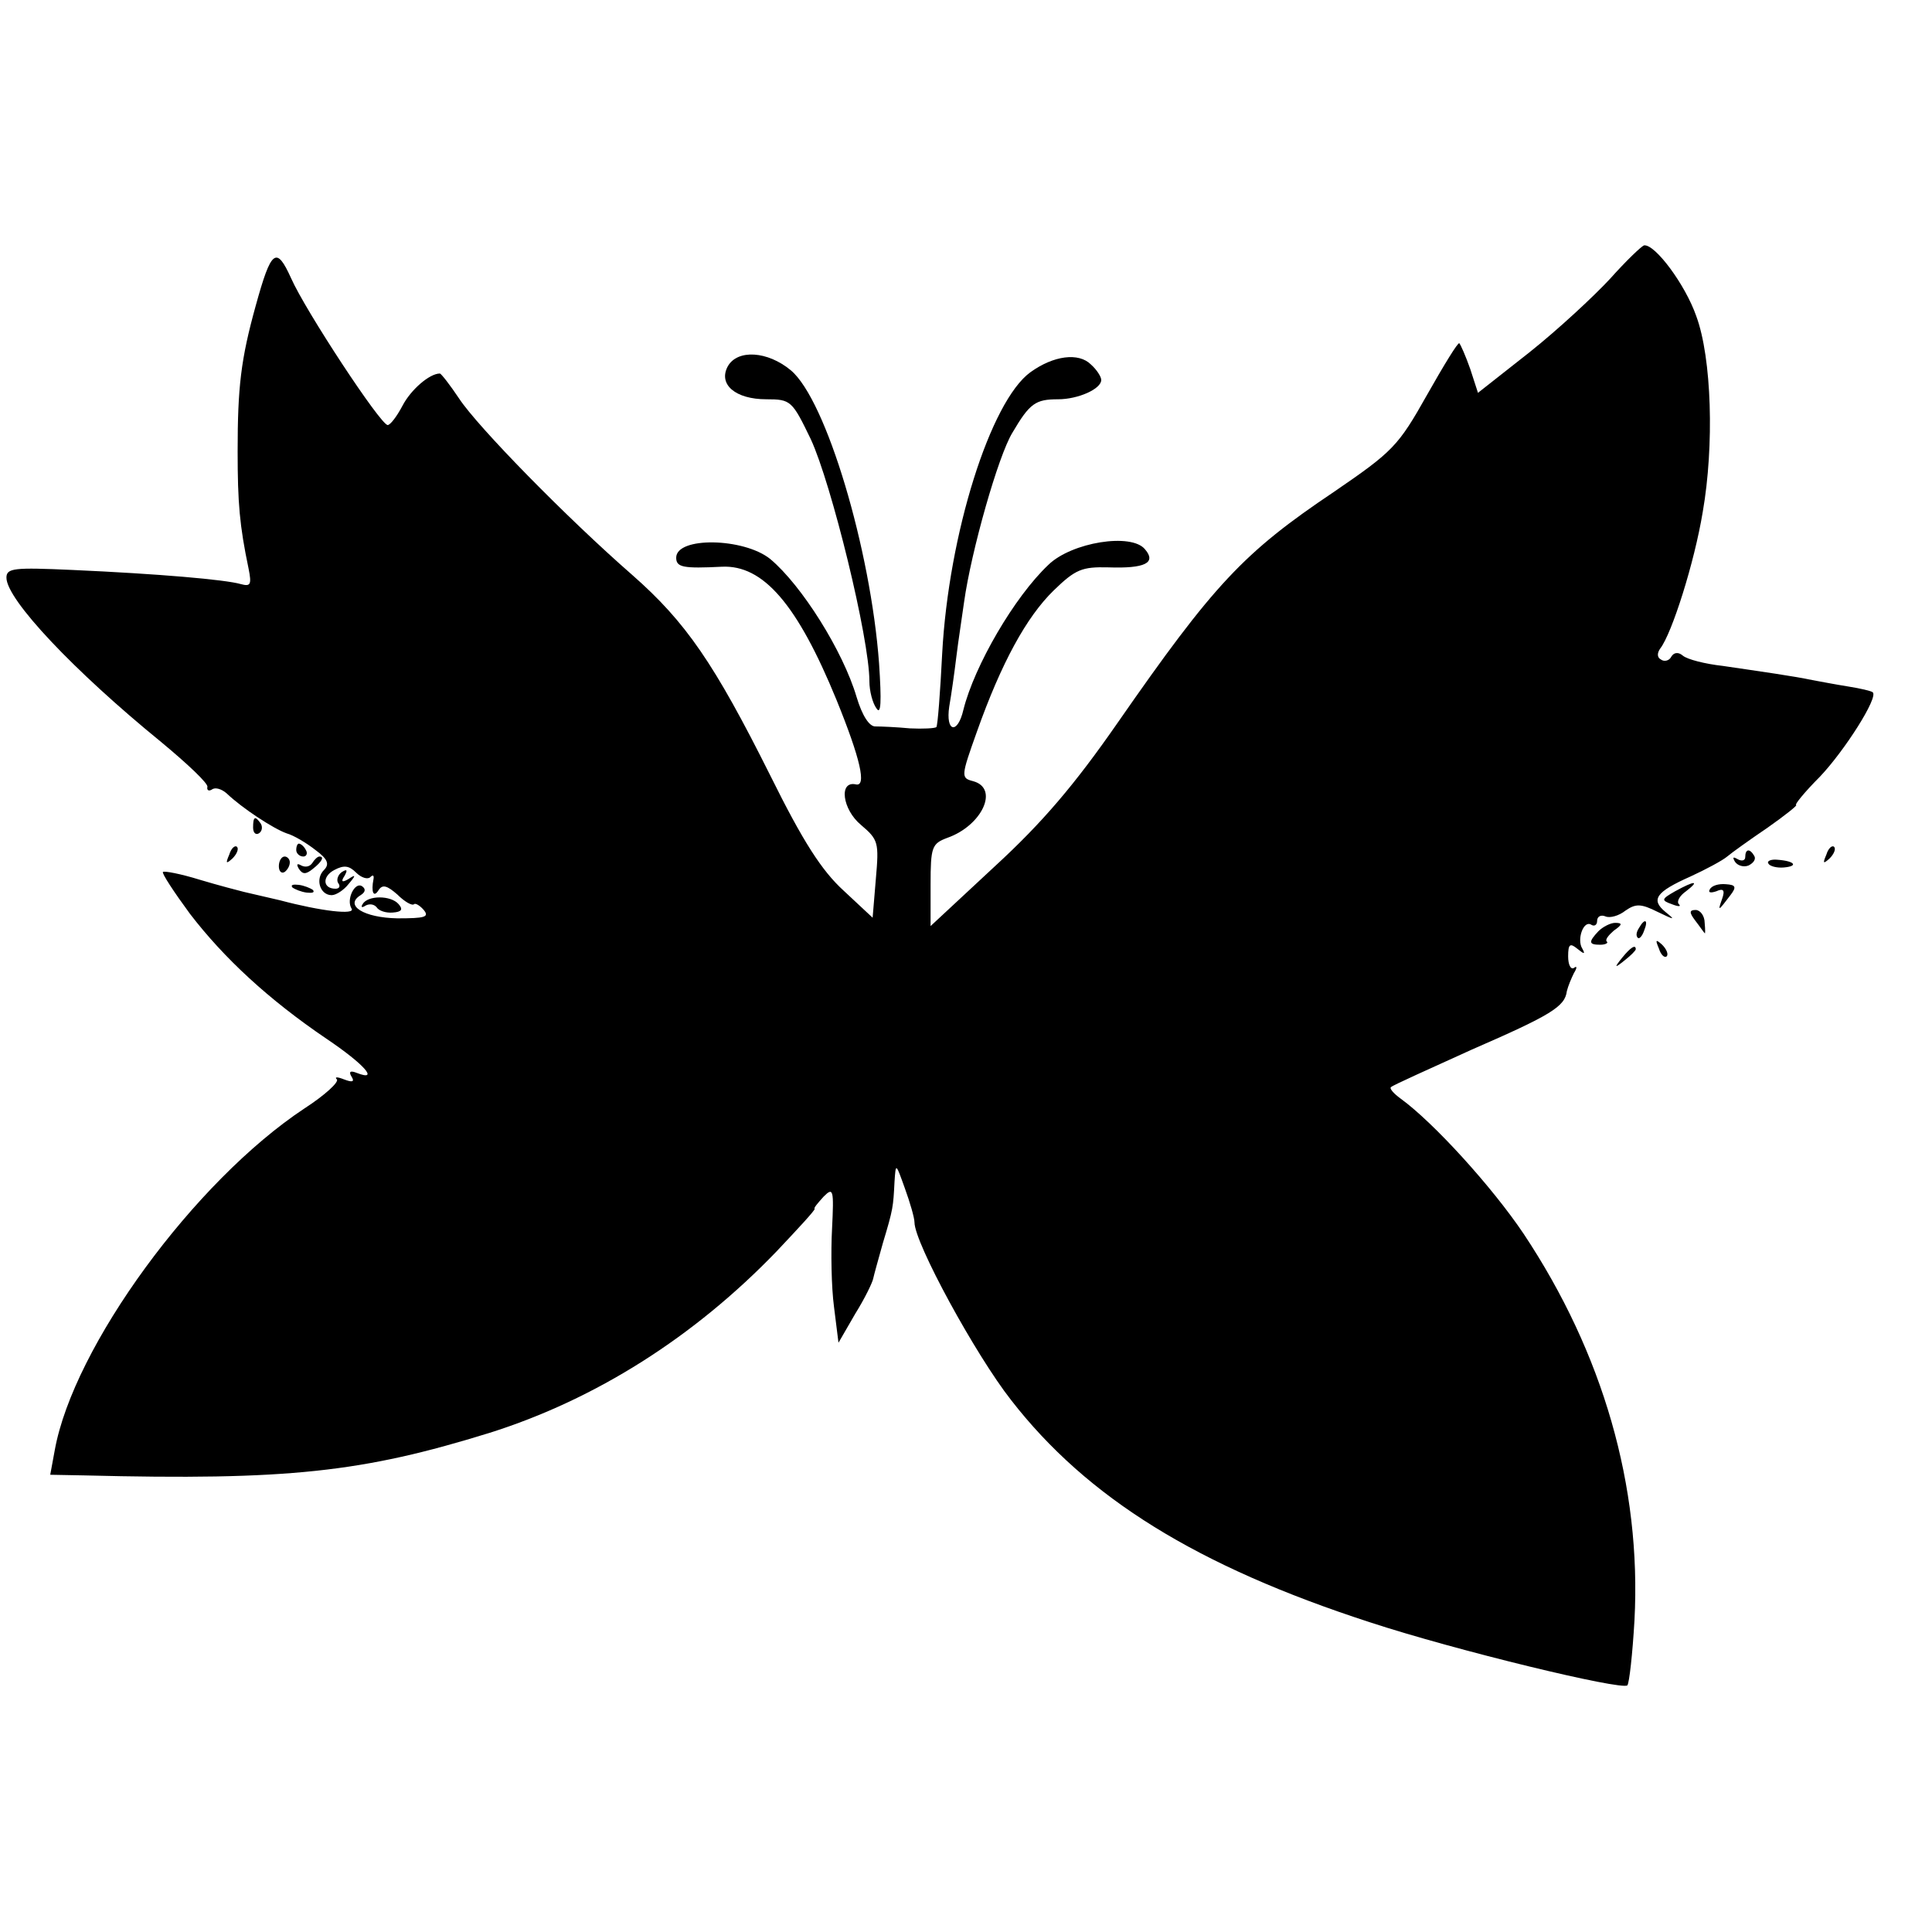
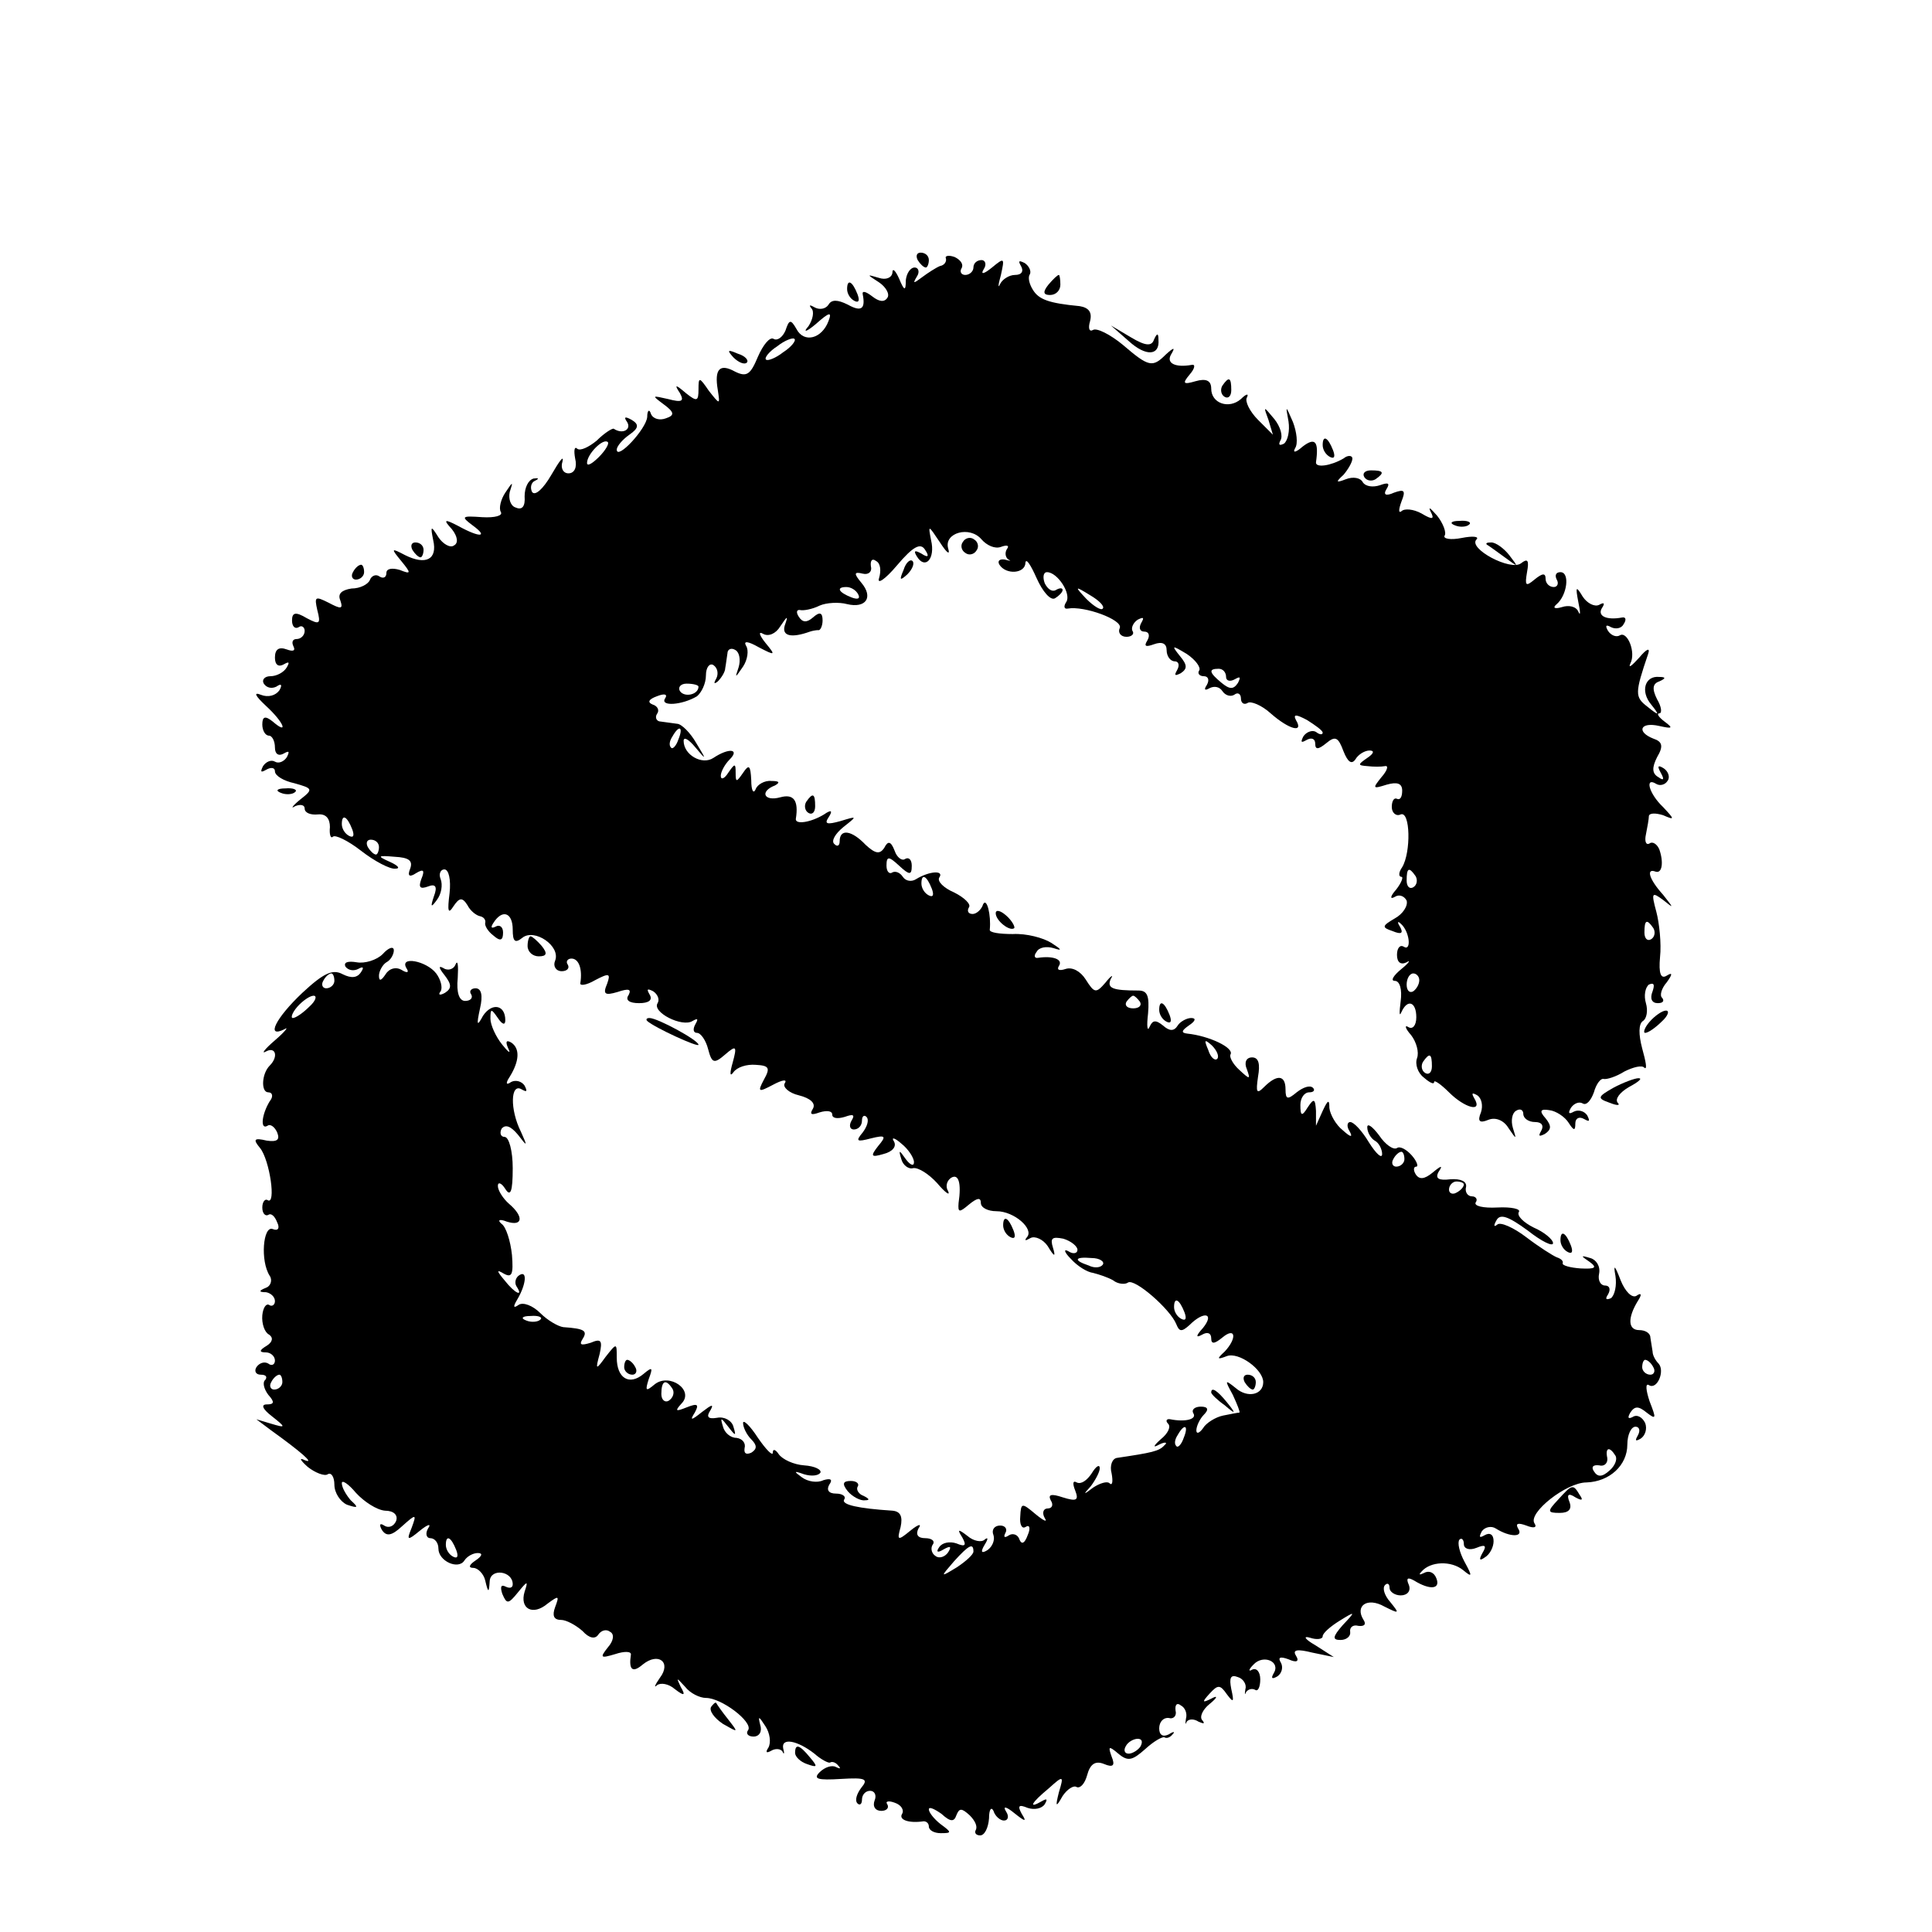
- <svg xmlns="http://www.w3.org/2000/svg" version="1" width="400" height="400" viewBox="0 0 300 300">
-   <path d="M250 43.3c-2.5 2.7-8.1 7.9-12.5 11.4l-8 6.3-1.2-3.7c-.7-2-1.5-3.8-1.7-4-.2-.2-2.4 3.4-5 8-4.5 8-5.3 8.8-14.5 15.1-14 9.4-18.6 14.3-33.6 35.9-6.6 9.5-11.6 15.4-19 22.2l-10 9.3v-6.4c0-5.9.2-6.4 2.6-7.3 5.4-1.9 8.1-7.7 4-8.8-1.9-.5-1.9-.7.6-7.7 3.8-10.7 7.7-17.8 11.9-21.9 3.4-3.3 4.4-3.7 8.5-3.6 5.7.2 7.5-.7 5.7-2.8-2.1-2.6-11.4-1.1-15 2.4-5.3 5-11.5 15.7-13.2 22.5-.9 3.9-2.8 3.5-2.2-.5.3-1.7.8-5.2 1.1-7.7.3-2.5.9-6.3 1.2-8.5 1.1-7.9 5.3-22.7 7.5-26.3 2.7-4.6 3.6-5.2 7.1-5.2 3.1 0 6.7-1.6 6.7-3 0-.5-.7-1.6-1.6-2.4-1.9-1.9-5.8-1.4-9.4 1.2-6.2 4.5-12.7 25.1-13.7 43.7-.3 6-.7 11.2-.9 11.4-.2.2-2.1.3-4.1.2-2.1-.2-4.5-.3-5.4-.3-.9 0-2-1.6-2.9-4.6-2.1-7.1-8.5-17.3-13.4-21.4-4.1-3.3-14.6-3.5-14.6-.2 0 1.5 1.1 1.7 7.1 1.4 6.4-.3 11.7 5.8 17.8 20.7 3.7 9.1 4.7 13.5 3 13.1-2.7-.6-2.1 3.9.8 6.3 2.7 2.3 2.8 2.7 2.3 8.4l-.5 6-4.5-4.2c-3.4-3.1-6.3-7.6-11.4-17.9-8.7-17.4-13.1-23.8-21.4-31.1-10.2-8.9-24-23-26.9-27.4-1.4-2.1-2.8-3.9-3-3.9-1.6 0-4.5 2.5-5.8 5-.9 1.7-1.9 3-2.3 3-1.1 0-12.8-17.8-15-22.8-2.3-5.1-3.1-4.4-5.5 4.3-2.3 8.3-2.8 12.6-2.8 22.6 0 8 .3 11.5 1.7 18.2.5 2.5.3 2.8-1.2 2.4-2.4-.7-12.8-1.6-26.2-2.2-9-.4-10.2-.3-10.2 1.2 0 3.4 10.5 14.5 24 25.5 4.1 3.4 7.4 6.5 7.2 7-.1.5.2.7.7.4.5-.4 1.5-.1 2.3.6 2.4 2.3 7.3 5.5 9.3 6.2 1.1.3 3.1 1.5 4.5 2.6 1.9 1.4 2.2 2.2 1.3 3.1-1.4 1.4-.6 3.9 1.2 3.9.7 0 1.9-.8 2.6-1.7 1.2-1.4 1.2-1.6 0-.8-1 .6-1.2.4-.6-.5.5-.9.4-1.1-.4-.6-.6.4-.9 1.2-.6 1.7.4.5.2.9-.4.9-2 0-2.1-1.9-.2-2.9 1.5-.8 2.3-.7 3.4.4.8.8 1.8 1.1 2.2.7.4-.4.6-.3.5.3-.4 2 0 3 .8 1.7.6-.9 1.3-.7 2.9.7 1.1 1.1 2.3 1.8 2.6 1.5.2-.2.9.2 1.5.9.9 1.1.2 1.3-4.1 1.3-5.2-.1-8.3-2-5.7-3.6.8-.5.8-1 .2-1.4-1.1-.7-2.5 2.1-1.6 3.5.6 1-4.7.4-11.1-1.3-2.2-.5-4.7-1.1-5.6-1.3-.8-.2-3.9-1-6.9-1.9-2.9-.9-5.5-1.4-5.7-1.2-.2.2 1.7 3.1 4.2 6.5 5.3 6.9 12.2 13.3 21.2 19.4 5.8 3.9 8.3 6.7 4.7 5.3-1-.4-1.3-.2-.8.6s.1.9-1.2.4c-1-.4-1.5-.4-1.1 0 .4.4-1.9 2.5-5 4.5-17.1 11.3-35.9 37-38.8 53.1l-.7 3.8 5.3.1c31.7.8 43.2-.5 62.9-6.6 16.5-5.2 31.8-14.9 44.6-28.2 3.3-3.5 6-6.4 5.9-6.6-.2-.1.5-.9 1.4-1.9 1.5-1.5 1.6-1.1 1.3 5-.2 3.6-.1 9.1.3 12.1l.7 5.6 2.6-4.5c1.5-2.4 2.7-4.9 2.8-5.5.1-.5.8-3 1.5-5.5 1.6-5.3 1.6-5.6 1.8-9.5.2-3 .2-2.9 1.6 1 .8 2.2 1.5 4.6 1.5 5.3 0 3.2 9.5 20.6 15 27.6 11.8 15.2 28.9 25.8 55.7 34.5 13.4 4.4 39.1 10.6 40 9.8.3-.4.8-4.9 1.1-10.1 1.1-20.8-4.9-41.5-17.2-60-4.9-7.3-14-17.3-19.1-21-1.1-.8-1.8-1.6-1.5-1.8.3-.3 5.9-2.8 12.5-5.8 12.4-5.4 14.5-6.7 14.8-9.1.2-.8.7-2 1.1-2.8.5-.8.5-1.2 0-.8-.5.3-.9-.5-.9-1.8 0-1.9.3-2.1 1.4-1.2 1.1.9 1.3.9.8 0-.9-1.4.2-4.5 1.4-3.7.5.3.9 0 .9-.6 0-.7.6-1 1.3-.7.7.3 2.1-.1 3.1-.9 1.6-1.1 2.4-1.1 5 .2 2.7 1.3 2.8 1.3 1.2 0-2.3-1.9-1.5-3.1 3.9-5.5 2.4-1.1 5-2.5 5.7-3.1.7-.6 3.5-2.6 6.3-4.5 2.7-1.9 4.7-3.5 4.4-3.5-.3 0 1.3-2 3.7-4.4 3.8-4 9.1-12.3 8.2-13.1-.2-.2-1.9-.6-3.8-.9-1.9-.3-4.5-.8-5.6-1-2.8-.6-7.8-1.3-13.9-2.2-2.7-.3-5.5-1-6.2-1.6-.7-.6-1.4-.5-1.8.2-.3.6-1.1.8-1.6.4-.6-.3-.6-1-.1-1.7 1.8-2.3 5.3-13.3 6.6-21.2 1.8-10.3 1.4-23.9-1-30.4-1.7-4.9-6.4-11.2-8.1-11-.4.1-2.8 2.4-5.3 5.2z" />
-   <path d="M113 56.9c-1.5 2.8 1.2 5.1 6 5.1 3.8 0 4 .2 6.9 6.2 3.2 6.9 9.1 30.9 9.1 37.6 0 1.5.5 3.4 1.1 4.2.7 1.1.8-1 .4-7-1.3-17.7-8.2-40.9-13.7-45.5-3.6-3-8.3-3.3-9.8-.6zM39.3 128.5c0 .8.4 1.2.9.9.5-.3.6-1 .3-1.5-.9-1.3-1.2-1.1-1.2.6zM35.6 132.7c-.6 1.4-.5 1.5.5.6.7-.7 1-1.5.7-1.8-.3-.3-.9.2-1.2 1.2zM46 132c0 .5.5 1 1.1 1 .5 0 .7-.5.4-1-.3-.6-.8-1-1.1-1-.2 0-.4.4-.4 1zM283.6 132.7c-.6 1.4-.5 1.5.5.6.7-.7 1-1.5.7-1.8-.3-.3-.9.2-1.2 1.2zM271 133.1c0 .5-.5.7-1.2.3-.7-.4-.8-.3-.4.4.4.6 1.3.9 2.1.6.8-.4 1.2-1 .9-1.5-.7-1.2-1.4-1.1-1.4.2zM43.3 134.5c0 .8.4 1.2.9.9.4-.3.8-.9.8-1.5 0-.5-.4-.9-.8-.9-.5 0-.9.7-.9 1.5zM48.5 134c-.4.6-1.1.7-1.7.4-.7-.4-.8-.2-.4.5.6.9 1.1.9 2.2 0 1.4-1.1 1.8-1.9 1-1.9-.3 0-.8.5-1.1 1zM274.6 134.1c.2.4 1.3.7 2.4.6 2.3-.2 1.7-1-1-1.2-1-.1-1.7.2-1.4.6zM45.4 137.8c.4.3 1.4.7 2.2.8.9.1 1.3 0 1-.4-.4-.3-1.4-.7-2.2-.8-.9-.1-1.3 0-1 .4zM260.1 138.4c-2.1 1.2-2.2 1.4-.5 2 1 .4 1.5.4 1.1 0-.4-.4.1-1.3 1.1-2 2.2-1.7 1.4-1.7-1.7 0zM265.5 138.1c-.3.5.1.6 1 .3 1.1-.5 1.4-.2.9 1.2-.7 2-.6 1.9 1.3-.6 1-1.3.8-1.6-.7-1.7-1.1-.1-2.2.2-2.5.8zM56.3 140.4c-.3.5-.1.6.5.2.6-.3 1.3-.2 1.7.3.3.5 1.4.9 2.5.8 1.4-.1 1.6-.5.9-1.3-1.2-1.4-4.8-1.4-5.6 0zM263.2 142.9c.7.9 1.3 1.8 1.5 2 .1.2.1-.5 0-1.6 0-1.1-.7-2-1.4-2-1 0-1 .4-.1 1.6zM248.2 144.6c-1.6 1.7-1.5 2.1.3 2.1.8 0 1.3-.3 1-.5-.3-.3.3-1 1.1-1.7 1.3-.9 1.4-1.2.2-1.2-.7 0-1.9.6-2.6 1.3zM254.5 144.1c-.4.6-.5 1.2-.2 1.5.2.3.7-.2 1-1.1.7-1.7.1-2-.8-.4zM257.6 147.3c.3 1 .9 1.5 1.2 1.2.3-.3 0-1.1-.7-1.8-1-.9-1.1-.8-.5.6zM251.9 148.7c-1.3 1.6-1.2 1.7.4.4.9-.7 1.7-1.5 1.7-1.7 0-.8-.8-.3-2.1 1.3z" />
+ <svg xmlns="http://www.w3.org/2000/svg" version="1.0" width="260pt" height="260pt" viewBox="0 0 260 260" preserveAspectRatio="xMidYMid meet">
+   <g transform="translate(0,260) scale(0.1,-0.1)" fill="#000000" stroke="none">
+     <path d="M1235 2250 c3 -5 8 -10 11 -10 2 0 4 5 4 10 0 6 -5 10 -11 10 -5 0 -7 -4 -4 -10z" />
+     <path d="M1273 2252 c1 -4 -2 -9 -8 -10 -5 -2 -16 -9 -24 -15 -12 -9 -13 -9 -7 1 4 6 2 12 -3 12 -6 0 -11 -8 -12 -17 0 -15 -2 -15 -9 2 -5 11 -9 15 -9 8 -1 -7 -9 -10 -18 -7 -17 5 -17 5 0 -6 9 -6 15 -16 11 -21 -4 -6 -11 -5 -20 2 -9 7 -14 8 -13 3 4 -20 -2 -24 -20 -14 -14 7 -22 7 -26 0 -4 -6 -12 -7 -18 -4 -7 4 -9 4 -5 -1 4 -4 2 -15 -4 -24 -8 -9 -3 -8 10 3 18 16 22 17 17 4 -9 -24 -33 -30 -43 -11 -8 14 -10 13 -15 -2 -4 -9 -11 -14 -16 -11 -5 3 -14 -8 -21 -24 -10 -24 -15 -28 -31 -20 -20 11 -28 4 -23 -25 3 -20 3 -20 -12 -1 -13 19 -14 19 -14 2 0 -16 -2 -17 -17 -5 -14 12 -16 12 -8 0 6 -11 3 -13 -16 -8 -22 5 -22 5 -6 -7 15 -11 15 -15 3 -19 -8 -3 -17 -1 -20 6 -2 7 -5 5 -5 -4 -1 -16 -41 -59 -41 -44 0 4 7 13 17 20 13 9 13 14 3 20 -9 5 -11 4 -6 -3 6 -10 -6 -17 -18 -9 -2 1 -13 -6 -23 -16 -11 -9 -22 -14 -26 -11 -4 4 -5 -2 -3 -13 3 -12 -1 -20 -9 -20 -7 0 -11 7 -8 16 2 9 -4 1 -15 -18 -11 -19 -22 -29 -26 -23 -3 6 -1 13 4 15 6 3 5 4 -2 3 -7 -2 -12 -12 -12 -24 1 -13 -3 -19 -12 -15 -7 2 -10 12 -8 21 5 15 4 14 -6 -1 -6 -9 -9 -21 -6 -26 3 -5 -8 -8 -25 -7 -28 2 -29 1 -13 -11 22 -16 10 -17 -19 -1 -19 10 -21 9 -9 -4 8 -10 9 -19 3 -22 -5 -4 -15 2 -21 11 -10 16 -11 16 -7 -4 6 -26 -10 -34 -38 -20 -19 10 -19 9 -5 -8 14 -17 13 -18 -2 -12 -10 3 -18 2 -18 -4 0 -6 -4 -8 -9 -5 -5 4 -11 1 -13 -4 -2 -6 -13 -12 -25 -12 -13 -2 -19 -7 -15 -16 4 -12 1 -12 -16 -3 -18 9 -19 8 -15 -10 5 -19 3 -20 -14 -11 -15 9 -20 8 -20 -3 0 -8 4 -12 9 -9 4 3 8 0 8 -5 0 -6 -5 -11 -11 -11 -5 0 -7 -4 -4 -10 3 -6 -1 -7 -9 -4 -11 4 -16 0 -16 -11 0 -10 5 -13 12 -9 7 4 8 3 4 -4 -4 -7 -14 -12 -22 -12 -8 0 -12 -5 -9 -10 4 -6 11 -7 17 -4 7 5 8 2 4 -5 -5 -7 -15 -10 -25 -6 -10 4 -8 -1 7 -15 24 -22 31 -40 9 -21 -10 8 -14 7 -14 -4 0 -8 4 -15 9 -15 4 0 8 -7 8 -16 0 -9 5 -12 12 -8 7 4 8 3 4 -5 -4 -6 -11 -9 -16 -6 -5 3 -12 0 -16 -6 -4 -8 -3 -9 4 -5 7 4 12 3 12 -2 0 -6 12 -13 26 -16 25 -7 26 -8 8 -22 -11 -9 -13 -13 -7 -9 7 3 13 2 13 -3 0 -6 8 -9 18 -8 11 1 16 -6 16 -17 -1 -10 1 -16 4 -13 3 3 20 -5 38 -19 18 -14 39 -25 46 -24 7 0 4 4 -7 9 -18 8 -17 9 6 7 19 -1 25 -5 21 -16 -4 -10 -1 -12 8 -6 10 6 12 4 7 -8 -4 -11 -2 -14 9 -10 10 4 13 0 8 -13 -5 -15 -4 -16 4 -5 6 8 8 20 5 28 -3 7 0 13 5 13 6 0 9 -14 7 -32 -3 -24 -2 -29 5 -18 8 12 12 13 19 2 4 -8 12 -14 17 -15 5 -1 8 -5 7 -9 -1 -3 3 -11 11 -17 9 -8 13 -7 13 4 0 8 -5 11 -10 8 -6 -3 -7 -1 -3 5 12 19 26 14 26 -9 0 -16 3 -19 13 -11 16 13 52 -11 44 -31 -3 -7 1 -14 9 -14 7 0 11 4 8 9 -3 4 0 8 5 8 10 0 15 -14 12 -33 -1 -4 8 -3 20 4 19 10 21 9 16 -5 -6 -14 -3 -16 14 -11 15 5 19 4 15 -4 -5 -7 1 -11 14 -11 13 0 19 4 14 12 -4 7 -3 8 5 4 6 -4 9 -11 6 -16 -8 -12 33 -33 47 -24 7 4 8 3 4 -4 -4 -7 -3 -12 2 -12 5 0 12 -10 15 -22 5 -19 8 -20 23 -7 15 13 16 11 10 -11 -4 -14 -4 -20 1 -13 5 7 18 11 30 10 18 -1 20 -4 11 -20 -9 -17 -7 -17 12 -7 13 7 20 8 16 2 -3 -5 6 -13 19 -16 16 -4 23 -11 19 -18 -5 -8 -2 -9 9 -5 10 3 17 2 17 -3 0 -5 7 -6 17 -3 11 4 14 3 9 -5 -4 -7 -2 -12 3 -12 6 0 11 5 11 12 0 6 3 8 6 5 4 -4 1 -13 -5 -21 -10 -12 -8 -13 11 -8 20 5 21 3 10 -10 -11 -14 -10 -16 7 -11 12 3 18 10 14 17 -4 6 1 5 10 -3 9 -7 17 -19 17 -25 0 -6 -5 -4 -11 4 -9 13 -10 13 -6 0 2 -8 10 -14 16 -12 7 1 21 -8 32 -20 11 -13 18 -18 15 -11 -4 6 -2 14 4 18 10 6 14 -7 10 -34 -1 -13 1 -13 14 -2 11 9 16 10 16 2 0 -6 9 -11 21 -11 24 0 51 -24 41 -35 -4 -5 -2 -5 5 -1 6 3 17 -2 23 -11 9 -15 11 -15 7 -2 -4 13 -1 15 14 12 10 -3 19 -10 19 -15 0 -5 -6 -6 -12 -2 -7 4 -6 -1 3 -10 9 -10 22 -18 30 -19 8 -2 20 -6 27 -10 6 -5 16 -6 20 -3 9 6 57 -36 65 -56 4 -10 7 -11 18 -1 19 19 34 16 18 -4 -10 -11 -10 -14 -1 -9 7 4 12 2 12 -5 0 -8 4 -8 15 1 18 15 20 -1 3 -19 -11 -10 -10 -11 3 -6 16 6 49 -18 49 -35 0 -17 -21 -22 -37 -8 -15 12 -15 11 -4 -9 6 -13 10 -23 9 -24 -2 0 -12 -2 -22 -4 -10 -2 -23 -10 -27 -17 -5 -7 -9 -8 -9 -3 0 6 5 16 10 21 7 7 6 11 -4 11 -8 0 -13 -4 -10 -9 5 -8 -11 -12 -31 -8 -5 1 -7 -2 -3 -6 4 -4 0 -13 -10 -21 -10 -9 -11 -12 -2 -7 8 4 12 3 7 -1 -7 -8 -17 -10 -64 -17 -6 -1 -10 -10 -7 -21 2 -11 1 -17 -3 -13 -3 3 -13 0 -22 -6 -13 -10 -14 -10 -3 2 6 8 12 19 12 24 0 6 -5 3 -11 -7 -6 -9 -14 -15 -20 -12 -5 3 -6 -1 -2 -11 5 -13 2 -15 -17 -9 -15 5 -20 4 -16 -4 4 -6 2 -11 -4 -11 -6 0 -8 -6 -4 -13 4 -6 -1 -4 -12 5 -19 16 -20 16 -21 -3 -1 -10 2 -17 7 -14 6 4 7 -2 3 -11 -4 -11 -8 -13 -11 -6 -2 7 -9 9 -14 6 -6 -4 -8 -3 -5 3 3 5 0 10 -7 10 -8 0 -12 -6 -9 -13 2 -6 -1 -15 -8 -20 -8 -5 -10 -3 -4 7 5 8 5 11 0 7 -4 -4 -15 -2 -23 5 -13 10 -14 9 -7 -2 6 -11 4 -13 -8 -8 -9 3 -19 1 -23 -5 -5 -7 -2 -8 6 -3 9 5 11 4 6 -4 -4 -6 -12 -9 -17 -5 -5 3 -7 10 -4 15 4 5 -1 9 -10 9 -10 0 -13 5 -9 13 5 7 0 6 -11 -3 -17 -14 -18 -13 -13 5 3 14 0 21 -11 22 -46 3 -69 8 -65 15 3 4 -2 8 -11 8 -10 0 -13 5 -9 12 5 7 2 9 -8 6 -8 -4 -21 -2 -29 4 -11 8 -11 9 3 4 10 -3 19 -2 22 2 2 4 -7 9 -22 10 -14 1 -29 8 -34 15 -4 6 -8 8 -8 2 0 -5 -9 4 -20 20 -11 17 -20 25 -20 20 0 -6 5 -16 11 -22 8 -8 8 -13 0 -18 -7 -3 -10 -1 -9 6 2 7 -3 13 -11 14 -8 0 -16 7 -18 15 -4 13 -3 13 7 0 10 -13 11 -13 7 0 -2 8 -12 14 -22 12 -12 -2 -15 1 -9 10 5 9 2 8 -11 -2 -15 -12 -17 -12 -10 -1 6 11 4 13 -11 7 -15 -6 -16 -5 -7 5 18 18 -16 42 -36 26 -12 -10 -13 -9 -8 7 6 16 5 17 -7 7 -19 -16 -36 -6 -36 22 0 20 0 20 -15 1 -13 -18 -14 -18 -8 4 4 18 2 21 -12 15 -13 -4 -16 -3 -11 5 7 11 3 14 -26 16 -7 1 -21 9 -31 19 -10 10 -23 15 -29 11 -7 -5 -8 -3 -2 7 12 20 14 40 3 33 -5 -3 -7 -10 -4 -15 10 -15 -2 -10 -16 8 -11 13 -11 15 -1 9 11 -6 13 -1 11 25 -2 19 -8 38 -14 42 -6 5 -3 7 7 3 22 -7 23 7 3 24 -8 7 -15 18 -15 24 0 6 5 4 10 -4 7 -11 10 -4 10 28 0 23 -5 42 -11 42 -5 0 -7 5 -4 11 5 6 12 4 22 -8 13 -17 13 -16 4 4 -15 30 -14 66 1 57 7 -4 8 -3 4 5 -4 6 -12 8 -18 5 -7 -5 -8 -2 -2 7 13 21 14 38 2 46 -7 4 -8 1 -4 -8 4 -8 0 -5 -8 5 -9 11 -16 27 -16 35 0 14 1 14 10 1 6 -9 10 -10 10 -3 0 21 -18 24 -30 6 -8 -15 -9 -13 -4 10 4 17 2 27 -6 27 -6 0 -9 -4 -6 -8 3 -5 -1 -9 -8 -9 -8 0 -12 11 -10 31 1 17 0 25 -3 18 -2 -6 -10 -9 -16 -5 -7 4 -7 1 1 -9 10 -13 10 -18 1 -24 -7 -4 -10 -3 -6 2 3 5 0 16 -6 24 -13 17 -50 24 -40 7 4 -6 1 -7 -7 -2 -7 4 -16 2 -21 -6 -6 -9 -9 -10 -9 -2 0 6 5 15 10 18 6 3 10 11 10 16 0 6 -7 4 -15 -5 -8 -8 -24 -13 -35 -11 -12 2 -18 0 -15 -6 4 -5 11 -6 17 -3 7 4 8 2 4 -4 -5 -8 -13 -9 -25 -3 -13 7 -25 2 -54 -25 -36 -34 -50 -62 -24 -49 6 4 1 -3 -13 -15 -14 -12 -19 -19 -12 -15 13 7 17 -7 5 -19 -11 -11 -12 -36 -2 -36 6 0 7 -6 2 -12 -11 -18 -13 -39 -3 -33 4 3 10 -2 13 -9 4 -10 0 -13 -14 -11 -17 4 -19 2 -9 -10 13 -16 22 -78 10 -70 -3 2 -7 -2 -7 -10 0 -8 4 -12 8 -10 4 3 9 -2 12 -10 4 -8 1 -12 -6 -9 -13 5 -17 -43 -4 -63 4 -6 1 -14 -5 -16 -10 -4 -10 -6 0 -6 6 -1 12 -6 12 -12 0 -5 -4 -8 -8 -5 -4 2 -8 -4 -9 -14 -1 -11 3 -23 9 -26 6 -4 5 -10 -3 -15 -10 -6 -11 -9 -1 -9 6 0 12 -5 12 -11 0 -5 -4 -8 -9 -4 -5 3 -12 1 -16 -5 -3 -5 -1 -10 6 -10 7 0 9 -3 6 -7 -4 -3 -2 -12 4 -20 9 -10 8 -13 -2 -13 -8 0 -6 -6 7 -16 19 -15 19 -16 -1 -10 l-20 6 20 -15 c39 -28 60 -46 45 -40 -8 4 -6 0 4 -9 10 -8 23 -13 27 -10 5 3 9 -4 9 -14 0 -11 8 -23 17 -27 15 -5 16 -4 5 6 -6 7 -12 17 -12 23 0 5 9 -1 19 -13 11 -12 28 -23 39 -24 12 0 18 -6 15 -14 -3 -7 -10 -10 -16 -6 -6 4 -7 1 -3 -6 6 -9 13 -8 27 5 19 17 20 17 13 -2 -7 -17 -6 -18 11 -4 11 9 16 10 11 3 -4 -7 -2 -13 3 -13 6 0 11 -6 11 -14 0 -17 27 -29 35 -16 4 6 12 10 18 10 7 0 6 -4 -3 -10 -9 -6 -10 -10 -3 -10 6 0 14 -8 16 -17 4 -17 5 -17 6 -1 1 18 31 14 31 -4 0 -5 -4 -6 -10 -3 -6 3 -7 -1 -4 -10 6 -14 8 -14 21 2 13 16 14 16 9 1 -7 -23 11 -33 31 -16 15 11 16 11 10 -5 -4 -11 -2 -17 8 -17 7 0 20 -7 29 -15 9 -10 17 -11 21 -5 4 6 11 8 16 4 6 -3 5 -12 -3 -21 -11 -14 -10 -15 10 -9 12 4 22 4 21 -1 -3 -20 2 -25 16 -13 21 17 39 3 23 -18 -7 -10 -8 -14 -4 -10 5 4 16 2 24 -5 13 -10 15 -9 8 3 -6 13 -6 13 6 0 7 -9 20 -15 28 -15 21 0 63 -32 57 -43 -4 -5 0 -9 7 -9 8 0 12 7 9 16 -3 12 -2 12 7 -2 6 -9 8 -22 4 -29 -4 -6 -3 -8 4 -4 5 3 12 3 15 -1 2 -5 3 -3 1 4 -3 15 19 11 42 -7 9 -8 19 -13 21 -12 3 2 8 0 11 -4 4 -4 3 -5 -3 -2 -5 3 -15 0 -22 -7 -9 -9 -3 -11 29 -9 33 2 37 0 27 -12 -6 -8 -9 -17 -5 -21 3 -3 6 -1 6 5 0 7 5 12 11 12 6 0 9 -6 6 -13 -3 -8 1 -14 9 -14 7 0 11 4 8 9 -3 4 2 5 10 2 9 -3 13 -10 10 -15 -5 -8 9 -13 29 -10 4 0 7 -3 7 -7 0 -5 7 -9 16 -9 15 0 15 1 0 12 -9 7 -16 16 -16 20 0 4 7 1 17 -6 12 -11 17 -11 20 -2 4 10 7 10 18 0 7 -7 11 -15 8 -20 -2 -4 1 -7 6 -7 6 0 11 10 12 23 0 12 3 16 6 10 2 -7 9 -13 14 -13 6 0 7 6 3 12 -5 8 0 7 11 -2 15 -12 17 -12 10 -1 -6 11 -4 13 8 8 9 -3 19 -1 23 5 4 7 3 8 -4 4 -19 -11 -14 -2 9 17 20 18 21 18 14 -5 -5 -20 -4 -21 5 -5 6 9 15 15 19 12 5 -2 11 5 14 16 4 15 11 20 23 15 12 -5 15 -2 10 10 -5 14 -4 15 9 4 13 -11 19 -9 36 6 12 11 23 17 26 16 3 -2 8 0 11 4 4 4 1 4 -5 0 -8 -4 -13 -1 -13 8 0 9 6 15 13 14 6 -2 11 3 9 10 -1 8 2 11 7 7 6 -3 9 -11 7 -18 -1 -7 -1 -9 1 -4 3 4 10 4 16 0 7 -3 9 -3 5 2 -4 4 0 14 10 22 11 9 11 12 2 7 -12 -6 -13 -5 -2 7 11 12 14 12 23 -1 9 -12 10 -11 6 7 -3 15 -1 20 9 16 7 -2 12 -10 10 -16 -1 -7 -1 -9 1 -4 3 4 8 5 12 3 4 -3 7 4 7 14 0 10 -5 16 -11 13 -5 -3 -5 0 2 7 13 14 37 4 27 -12 -4 -7 -2 -8 5 -4 6 4 8 12 5 18 -5 8 -1 9 10 5 11 -5 15 -3 10 5 -5 8 2 9 22 4 l29 -6 -25 16 c-14 8 -17 13 -7 10 9 -3 17 -2 17 2 0 4 10 13 23 21 21 13 22 13 4 -6 -14 -16 -14 -20 -3 -20 8 0 14 5 13 11 -1 6 4 10 11 8 8 -1 11 2 7 8 -12 19 5 31 28 18 20 -10 21 -10 8 6 -8 9 -11 19 -7 23 3 3 6 2 6 -4 0 -5 7 -10 15 -10 9 0 14 6 11 14 -4 9 -2 11 7 6 21 -13 36 -12 30 3 -3 8 -10 11 -17 7 -6 -3 -7 -2 -3 2 12 14 40 15 56 2 12 -10 13 -9 2 11 -7 13 -10 26 -7 30 3 3 6 0 6 -6 0 -6 7 -9 17 -5 12 5 14 3 8 -7 -5 -9 -4 -11 3 -6 7 4 12 14 12 22 0 9 -5 12 -12 8 -7 -4 -8 -3 -4 5 4 6 13 8 19 4 19 -12 38 -12 30 0 -4 7 0 8 11 4 10 -4 15 -3 11 3 -9 14 43 55 70 55 31 1 55 23 55 51 0 13 5 24 11 24 5 0 7 -5 3 -12 -4 -7 -3 -8 4 -4 6 4 9 13 6 21 -4 8 -11 12 -17 8 -6 -3 -7 -1 -3 6 6 9 11 9 22 0 13 -10 13 -8 4 15 -5 15 -6 25 -1 22 11 -7 22 19 13 29 -4 4 -8 11 -8 16 -1 5 -2 14 -3 19 0 6 -7 10 -15 10 -15 0 -16 16 -2 39 6 9 5 12 -2 7 -6 -3 -15 6 -21 21 -8 21 -10 22 -7 6 2 -13 -1 -26 -6 -30 -7 -3 -8 -1 -4 5 4 7 2 12 -4 12 -6 0 -10 7 -8 16 2 10 -4 19 -12 21 -13 4 -13 3 -1 -5 11 -8 8 -10 -12 -9 -14 1 -25 4 -24 7 1 3 -2 6 -8 8 -5 2 -24 14 -41 27 -17 13 -35 21 -39 17 -5 -4 -5 -1 -1 6 5 9 16 5 42 -14 19 -15 34 -22 34 -17 0 5 -12 15 -26 21 -14 7 -23 16 -20 21 3 4 -10 7 -29 6 -19 -1 -32 2 -29 7 3 4 0 8 -5 8 -6 0 -10 6 -8 13 1 7 -7 11 -21 10 -16 -2 -21 1 -16 10 6 9 4 9 -8 -1 -11 -9 -18 -10 -23 -2 -3 5 -3 10 1 10 3 0 1 7 -6 15 -7 8 -16 13 -20 10 -5 -3 -16 5 -24 17 -9 12 -16 17 -16 11 0 -7 5 -15 10 -18 6 -3 10 -12 10 -18 0 -7 -8 0 -18 16 -9 15 -20 27 -25 27 -4 0 -5 -6 -1 -12 5 -9 2 -9 -9 1 -9 7 -17 21 -18 30 0 12 -2 11 -9 -4 l-9 -20 0 20 c-1 17 -3 17 -11 5 -8 -13 -10 -12 -10 3 0 9 5 17 12 17 6 0 8 3 5 6 -4 4 -13 1 -22 -6 -12 -10 -15 -10 -15 4 0 19 -11 21 -29 3 -10 -10 -11 -7 -8 14 3 17 1 26 -8 26 -8 0 -11 -7 -7 -16 5 -14 4 -14 -10 -1 -9 8 -14 18 -12 21 5 9 -29 25 -58 28 -9 1 -8 4 2 11 9 6 10 10 3 10 -6 0 -15 -5 -18 -10 -5 -8 -11 -8 -20 0 -10 8 -14 7 -18 -2 -3 -7 -4 1 -2 18 2 24 -1 31 -13 31 -35 0 -43 3 -37 16 4 6 0 4 -7 -5 -13 -15 -15 -15 -27 4 -7 11 -18 17 -27 14 -9 -3 -12 -1 -9 4 6 9 -8 14 -28 11 -5 -1 -6 3 -2 8 3 6 13 8 23 5 12 -4 11 -2 -3 7 -11 7 -34 13 -52 12 -18 0 -32 2 -31 6 2 19 -4 44 -9 34 -2 -7 -9 -13 -14 -13 -6 0 -8 4 -5 9 3 4 -6 13 -20 20 -14 6 -23 15 -20 20 7 10 -13 9 -31 -2 -6 -4 -14 -3 -18 3 -4 6 -10 8 -14 6 -4 -3 -8 1 -8 9 0 13 3 13 17 0 14 -13 17 -13 17 0 0 8 -4 12 -9 9 -4 -3 -11 2 -14 11 -5 13 -9 14 -14 4 -6 -9 -12 -8 -25 4 -19 20 -35 22 -35 5 0 -6 -3 -8 -7 -4 -5 4 1 14 12 23 19 15 19 15 -4 8 -18 -5 -22 -4 -16 5 6 9 4 11 -6 4 -18 -11 -39 -14 -38 -6 4 25 -3 34 -21 29 -22 -6 -28 8 -7 16 7 4 6 6 -5 6 -9 1 -19 -5 -21 -11 -3 -7 -6 -2 -6 12 -1 20 -3 22 -11 10 -9 -13 -10 -13 -10 0 0 13 -1 13 -10 0 -5 -8 -10 -10 -10 -4 0 5 5 15 12 22 14 14 -1 16 -22 2 -15 -10 -40 4 -40 23 0 6 7 2 16 -9 15 -18 15 -17 1 6 -8 14 -20 26 -26 26 -6 1 -16 2 -22 3 -5 0 -8 5 -5 10 4 5 1 11 -6 13 -7 3 -5 7 6 11 10 4 15 3 11 -3 -7 -11 23 -9 43 3 6 5 12 17 12 28 0 11 5 17 10 14 6 -4 7 -12 4 -18 -4 -7 -3 -8 2 -4 5 5 10 13 10 18 1 5 2 14 3 20 0 5 5 8 11 4 5 -3 7 -13 4 -23 -5 -15 -5 -15 6 1 6 9 8 22 4 28 -4 7 3 6 17 -2 23 -12 23 -11 9 6 -8 10 -10 16 -3 12 7 -4 17 0 23 10 10 15 11 15 6 1 -4 -14 9 -17 34 -8 3 1 8 2 11 2 3 -1 6 6 6 13 0 11 -4 12 -13 4 -8 -7 -14 -7 -19 1 -4 6 -3 10 2 9 4 -1 16 1 26 6 9 4 26 5 37 2 25 -6 36 9 19 29 -10 12 -10 15 2 12 8 -2 13 3 11 10 -1 8 2 11 7 7 6 -3 7 -13 4 -23 -3 -9 8 -2 24 17 22 26 32 31 38 21 6 -9 4 -11 -5 -5 -9 5 -11 4 -6 -4 11 -18 25 -3 19 22 -4 21 -4 21 12 -3 9 -14 14 -18 11 -8 -6 21 29 31 45 12 7 -8 18 -13 26 -10 8 3 12 2 8 -3 -3 -5 -2 -11 2 -14 5 -2 2 -2 -5 0 -7 1 -10 -2 -7 -7 9 -14 35 -12 35 3 1 6 7 -3 15 -21 8 -18 19 -31 25 -27 5 3 10 8 10 11 0 3 -4 3 -9 0 -5 -3 -11 1 -15 9 -3 8 -2 15 3 15 14 0 33 -29 26 -40 -4 -6 -3 -10 2 -9 22 4 74 -15 70 -26 -3 -6 1 -12 9 -12 7 0 11 4 8 8 -2 4 1 11 7 15 8 4 9 3 5 -4 -4 -7 -2 -12 4 -12 6 0 8 -5 4 -12 -5 -8 -2 -9 9 -5 11 4 17 1 17 -8 0 -8 5 -15 11 -15 5 0 7 -5 3 -12 -4 -7 -3 -8 5 -4 9 6 9 11 -1 23 -12 15 -11 15 9 3 12 -8 19 -18 17 -22 -3 -4 0 -8 6 -8 6 0 8 -5 4 -12 -4 -6 -3 -8 4 -4 6 3 13 2 17 -4 4 -6 11 -8 16 -5 5 4 9 1 9 -5 0 -6 4 -9 9 -6 4 3 19 -3 31 -14 25 -22 45 -27 34 -9 -4 8 0 8 15 0 11 -7 21 -14 21 -17 0 -3 -4 -3 -9 1 -5 3 -13 0 -17 -6 -4 -8 -3 -9 4 -5 7 4 12 2 12 -5 0 -8 4 -8 15 1 12 10 16 8 23 -11 6 -15 11 -18 16 -11 4 7 13 12 19 12 7 0 6 -4 -3 -10 -13 -9 -13 -10 0 -11 8 -1 19 -1 24 0 5 1 3 -6 -5 -15 -12 -15 -12 -16 7 -10 14 4 21 2 21 -8 0 -9 -3 -13 -7 -11 -4 2 -7 -3 -7 -11 0 -8 6 -13 12 -10 13 5 14 -51 2 -71 -5 -7 -5 -13 -1 -13 3 0 0 -8 -7 -17 -8 -9 -9 -14 -2 -10 6 4 13 1 16 -5 2 -7 -5 -18 -16 -24 -17 -10 -18 -12 -3 -17 12 -5 15 -3 10 6 -4 6 -3 8 1 4 12 -10 15 -38 4 -31 -5 3 -9 -2 -9 -11 0 -10 5 -14 13 -10 6 4 3 -1 -7 -9 -11 -9 -15 -16 -9 -16 7 0 10 -12 8 -27 -2 -16 -2 -22 1 -15 8 18 20 14 20 -7 0 -11 -5 -17 -11 -13 -5 3 -4 -2 4 -11 7 -9 11 -23 8 -31 -3 -8 1 -20 9 -26 8 -7 14 -10 14 -6 0 3 9 -3 20 -14 21 -21 46 -28 34 -8 -4 7 -3 8 4 4 6 -4 8 -14 5 -23 -5 -12 -2 -15 10 -10 10 4 21 -1 27 -11 11 -16 11 -16 6 0 -3 10 -1 20 4 23 6 4 10 1 10 -4 0 -6 7 -11 16 -11 9 0 12 -5 8 -12 -4 -7 -3 -8 5 -4 9 6 9 11 1 21 -9 10 -7 13 5 11 9 -1 21 -9 26 -17 7 -11 9 -11 9 -1 0 7 5 10 12 6 7 -4 8 -3 4 5 -4 6 -12 8 -18 5 -7 -4 -8 -2 -4 5 4 6 11 9 16 6 5 -3 11 4 15 15 3 11 9 19 13 18 4 -1 17 3 28 10 12 6 24 9 27 5 4 -3 2 8 -3 26 -5 19 -5 33 1 37 5 3 7 14 4 24 -3 10 -1 21 4 25 7 3 8 0 5 -9 -4 -10 -1 -16 7 -16 7 0 9 3 6 7 -4 3 -1 13 6 21 8 11 8 14 0 9 -8 -5 -11 3 -9 25 2 18 -1 46 -5 61 -7 26 -6 27 9 16 15 -12 15 -12 0 7 -19 21 -23 36 -10 31 9 -3 11 13 5 30 -3 7 -9 11 -13 8 -5 -3 -7 3 -5 12 2 10 4 21 4 25 1 4 9 4 19 1 16 -7 16 -6 0 11 -19 18 -25 41 -9 31 5 -3 12 -1 15 4 4 5 1 13 -5 17 -8 5 -9 3 -4 -6 5 -9 4 -11 -3 -6 -9 5 -9 13 -2 27 9 15 7 21 -5 25 -23 9 -18 23 8 17 18 -4 19 -3 7 6 -8 6 -11 11 -7 11 4 0 3 9 -3 19 -7 14 -6 21 3 24 9 4 9 6 0 6 -19 2 -26 -19 -11 -37 12 -15 11 -16 -5 -3 -17 13 -17 18 1 71 3 9 -2 7 -12 -5 -10 -11 -15 -15 -12 -8 8 15 -4 44 -14 38 -5 -3 -12 0 -16 6 -4 7 -3 9 4 5 6 -3 14 -2 17 4 4 6 3 10 -2 9 -21 -4 -34 2 -27 13 4 6 3 8 -4 4 -6 -3 -16 2 -22 11 -9 15 -10 14 -6 -7 3 -14 3 -20 0 -13 -3 7 -13 9 -22 6 -10 -3 -13 -1 -7 4 14 12 18 43 5 43 -6 0 -8 -4 -5 -10 3 -5 1 -10 -4 -10 -6 0 -11 5 -11 11 0 8 -4 8 -15 -1 -12 -10 -13 -8 -10 10 3 16 1 19 -8 12 -14 -11 -72 20 -60 32 4 4 -5 5 -20 2 -15 -3 -25 -1 -23 3 3 4 -2 17 -10 27 -9 10 -12 13 -9 6 6 -11 3 -12 -12 -3 -11 6 -23 7 -27 3 -4 -3 -4 2 0 13 6 15 4 17 -10 12 -11 -5 -15 -3 -10 5 5 8 2 9 -9 5 -9 -3 -19 -2 -23 4 -3 6 -13 8 -23 4 -13 -5 -14 -4 -3 6 6 7 12 17 12 22 0 4 -6 5 -12 0 -17 -10 -38 -13 -37 -5 4 28 -1 34 -18 21 -9 -8 -14 -9 -10 -2 4 6 2 22 -3 35 -10 23 -10 23 -6 1 2 -13 -1 -26 -6 -30 -6 -3 -8 -2 -5 4 4 6 0 19 -8 29 -15 18 -15 18 -8 -1 l6 -20 -20 20 c-11 11 -18 25 -15 30 3 6 -1 5 -8 -2 -16 -14 -40 -6 -40 14 0 11 -7 14 -21 10 -17 -5 -18 -3 -8 9 7 8 8 14 3 13 -22 -4 -35 2 -28 14 6 10 4 10 -7 0 -18 -18 -23 -17 -58 13 -17 14 -35 23 -40 20 -5 -3 -7 2 -4 12 3 12 -2 18 -14 20 -42 4 -55 9 -63 22 -5 8 -7 17 -4 21 2 4 -1 11 -7 15 -8 4 -9 3 -5 -4 4 -7 1 -12 -8 -12 -8 0 -17 -6 -20 -12 -3 -7 -3 -2 1 12 5 23 5 24 -12 10 -11 -9 -16 -10 -11 -2 4 6 2 12 -3 12 -6 0 -11 -4 -11 -10 0 -5 -5 -10 -11 -10 -5 0 -8 4 -5 9 3 5 -1 11 -9 15 -8 3 -14 2 -12 -2z m-219 -126 c-10 -8 -21 -12 -23 -10 -3 2 4 11 15 18 10 8 21 12 23 10 3 -2 -4 -11 -15 -18z m-248 -141 c-9 -9 -16 -13 -16 -8 0 12 22 34 28 28 2 -2 -3 -11 -12 -20z m349 -185 c3 -6 -1 -7 -9 -4 -18 7 -21 14 -7 14 6 0 13 -4 16 -10z m329 -19 c-2 -3 -12 3 -22 13 -16 17 -16 18 5 5 12 -7 20 -15 17 -18z m166 -92 c0 -5 5 -7 12 -3 7 4 8 3 4 -5 -6 -9 -11 -9 -22 0 -17 14 -18 19 -4 19 6 0 10 -5 10 -11z m-710 -13 c0 -11 -19 -15 -25 -6 -3 5 1 10 9 10 9 0 16 -2 16 -4z m-27 -71 c-3 -9 -8 -14 -10 -11 -3 3 -2 9 2 15 9 16 15 13 8 -4z m-439 -121 c3 -8 2 -12 -4 -9 -6 3 -10 10 -10 16 0 14 7 11 14 -7z m36 -24 c0 -5 -2 -10 -4 -10 -3 0 -8 5 -11 10 -3 6 -1 10 4 10 6 0 11 -4 11 -10z m1395 -39 c3 -5 2 -12 -3 -15 -5 -3 -9 1 -9 9 0 17 3 19 12 6z m-651 -17 c3 -8 2 -12 -4 -9 -6 3 -10 10 -10 16 0 14 7 11 14 -7z m971 -53 c3 -5 2 -12 -3 -15 -5 -3 -9 1 -9 9 0 17 3 19 12 6z m-1775 -71 c0 -5 -5 -10 -11 -10 -5 0 -7 5 -4 10 3 6 8 10 11 10 2 0 4 -4 4 -10z m1460 1 c0 -6 -4 -12 -8 -15 -5 -3 -9 1 -9 9 0 8 4 15 9 15 4 0 8 -4 8 -9z m-1494 -36 c-8 -8 -18 -15 -22 -15 -3 0 -1 7 6 15 7 8 17 15 22 15 5 0 3 -7 -6 -15z m1118 7 c3 -5 -1 -9 -9 -9 -8 0 -12 4 -9 9 3 4 7 8 9 8 2 0 6 -4 9 -8z m104 -77 c-3 -3 -9 2 -12 12 -6 14 -5 15 5 6 7 -7 10 -15 7 -18z m289 -10 c0 -8 -4 -12 -9 -9 -5 3 -6 10 -3 15 9 13 12 11 12 -6z m-37 -125 c0 -5 -5 -10 -11 -10 -5 0 -7 5 -4 10 3 6 8 10 11 10 2 0 4 -4 4 -10z m80 -34 c0 -3 -4 -8 -10 -11 -5 -3 -10 -1 -10 4 0 6 5 11 10 11 6 0 10 -2 10 -4z m-486 -108 c-3 -4 -11 -5 -19 -1 -21 7 -19 12 4 10 11 0 18 -5 15 -9z m110 -64 c3 -8 2 -12 -4 -9 -6 3 -10 10 -10 16 0 14 7 11 14 -7z m-867 -10 c-3 -3 -12 -4 -19 -1 -8 3 -5 6 6 6 11 1 17 -2 13 -5z m1498 -64 c3 -5 1 -10 -4 -10 -6 0 -11 5 -11 10 0 6 2 10 4 10 3 0 8 -4 11 -10z m-1845 -20 c0 -5 -5 -10 -11 -10 -5 0 -7 5 -4 10 3 6 8 10 11 10 2 0 4 -4 4 -10z m525 -9 c3 -5 1 -12 -5 -16 -5 -3 -10 1 -10 9 0 18 6 21 15 7z m688 -66 c-3 -9 -8 -14 -10 -11 -3 3 -2 9 2 15 9 16 15 13 8 -4z m581 -24 c3 -5 -1 -14 -8 -20 -10 -9 -16 -9 -21 -1 -4 6 -1 9 7 8 7 -2 12 3 11 10 -3 14 3 16 11 3z m-1560 -127 c3 -8 2 -12 -4 -9 -6 3 -10 10 -10 16 0 14 7 11 14 -7z m696 -2 c0 -4 -10 -13 -22 -21 -23 -14 -23 -14 -4 8 20 22 26 25 26 13z m225 -262 c-3 -5 -11 -10 -16 -10 -6 0 -7 5 -4 10 3 6 11 10 16 10 6 0 7 -4 4 -10z" />
+     <path d="M1411 2217 c-8 -10 -7 -14 2 -14 8 0 14 6 14 14 0 7 -1 13 -2 13 -2 0 -8 -6 -14 -13z" />
+     <path d="M1140 2211 c0 -6 4 -13 10 -16 6 -3 7 1 4 9 -7 18 -14 21 -14 7z" />
+     <path d="M1519 2141 c23 -21 42 -20 40 2 0 9 -2 9 -6 0 -3 -9 -11 -9 -31 3 l-27 16 24 -21z" />
+     <path d="M987 2119 c7 -7 15 -10 18 -7 3 3 -2 9 -12 12 -14 6 -15 5 -6 -5z" />
+     <path d="M1645 2081 c-3 -5 -2 -12 3 -15 5 -3 9 1 9 9 0 17 -3 19 -12 6z" />
+     <path d="M1780 2001 c0 -6 4 -13 10 -16 6 -3 7 1 4 9 -7 18 -14 21 -14 7z" />
+     <path d="M1836 1958 c3 -5 10 -6 15 -3 13 9 11 12 -6 12 -8 0 -12 -4 -9 -9z" />
+     <path d="M1958 1893 c7 -3 16 -2 19 1 4 3 -2 6 -13 5 -11 0 -14 -3 -6 -6z" />
+     <path d="M1296 1871 c-4 -5 -2 -12 3 -15 5 -4 12 -2 15 3 4 5 2 12 -3 15 -5 4 -12 2 -15 -3z" />
+     <path d="M555 1860 c3 -5 8 -10 11 -10 2 0 4 5 4 10 0 6 -5 10 -11 10 -5 0 -7 -4 -4 -10z" />
+     <path d="M2001 1867 c2 -1 13 -9 24 -17 19 -14 19 -14 6 3 -7 9 -18 17 -24 17 -6 0 -8 -1 -6 -3z" />
+     <path d="M1216 1833 c-6 -14 -5 -15 5 -6 7 7 10 15 7 18 -3 3 -9 -2 -12 -12z" />
+     <path d="M475 1830 c-3 -5 -1 -10 4 -10 6 0 11 5 11 10 0 6 -2 10 -4 10 -3 0 -8 -4 -11 -10z" />
+     <path d="M378 1533 c7 -3 16 -2 19 1 4 3 -2 6 -13 5 -11 0 -14 -3 -6 -6z" />
+     <path d="M1085 1521 c-3 -5 -2 -12 3 -15 5 -3 9 1 9 9 0 17 -3 19 -12 6z" />
+     <path d="M1340 1371 c0 -10 19 -25 25 -20 1 2 -3 10 -11 17 -8 7 -14 8 -14 3z" />
+     <path d="M710 1327 c0 -8 7 -14 15 -14 11 0 12 4 4 14 -6 7 -13 13 -15 13 -2 0 -4 -6 -4 -13z" />
+     <path d="M1560 1241 c0 -6 4 -13 10 -16 6 -3 7 1 4 9 -7 18 -14 21 -14 7z" />
+     <path d="M2220 1225 c-7 -8 -9 -15 -6 -15 4 0 14 7 22 15 9 8 11 15 6 15 -5 0 -15 -7 -22 -15z" />
+     <path d="M871 1226 c10 -9 69 -36 69 -32 0 6 -55 36 -66 36 -4 0 -5 -2 -3 -4z" />
+     <path d="M2171 1136 c-21 -12 -22 -14 -5 -20 10 -4 15 -4 11 0 -4 5 3 14 15 21 13 7 19 12 13 12 -5 0 -21 -6 -34 -13z" />
+     <path d="M1350 951 c0 -6 4 -13 10 -16 6 -3 7 1 4 9 -7 18 -14 21 -14 7z" />
+     <path d="M2100 931 c0 -6 4 -13 10 -16 6 -3 7 1 4 9 -7 18 -14 21 -14 7z" />
+     <path d="M840 760 c0 -5 5 -10 11 -10 5 0 7 5 4 10 -3 6 -8 10 -11 10 -2 0 -4 -4 -4 -10z" />
+     <path d="M1675 740 c3 -5 8 -10 11 -10 2 0 4 5 4 10 0 6 -5 10 -11 10 -5 0 -7 -4 -4 -10z" />
+     <path d="M1630 726 c0 -2 8 -10 18 -17 15 -13 16 -12 3 4 -13 16 -21 21 -21 13z" />
+     <path d="M1141 593 c6 -7 17 -13 23 -12 7 0 6 2 -2 6 -6 2 -10 8 -8 12 3 4 -1 8 -9 8 -11 0 -12 -4 -4 -14z" />
+     <path d="M2097 582 c-15 -16 -15 -18 2 -18 12 0 17 5 13 15 -4 10 -1 12 8 6 9 -5 11 -4 6 3 -9 15 -10 15 -29 -6z" />
+     <path d="M957 303 c-3 -5 4 -15 16 -23 21 -12 21 -12 7 6 -8 10 -15 20 -16 22 -1 2 -4 -1 -7 -5z" />
+     <path d="M1070 241 c0 -5 7 -12 16 -15 14 -5 15 -4 4 9 -14 17 -20 19 -20 6z" />
+   </g>
</svg>
